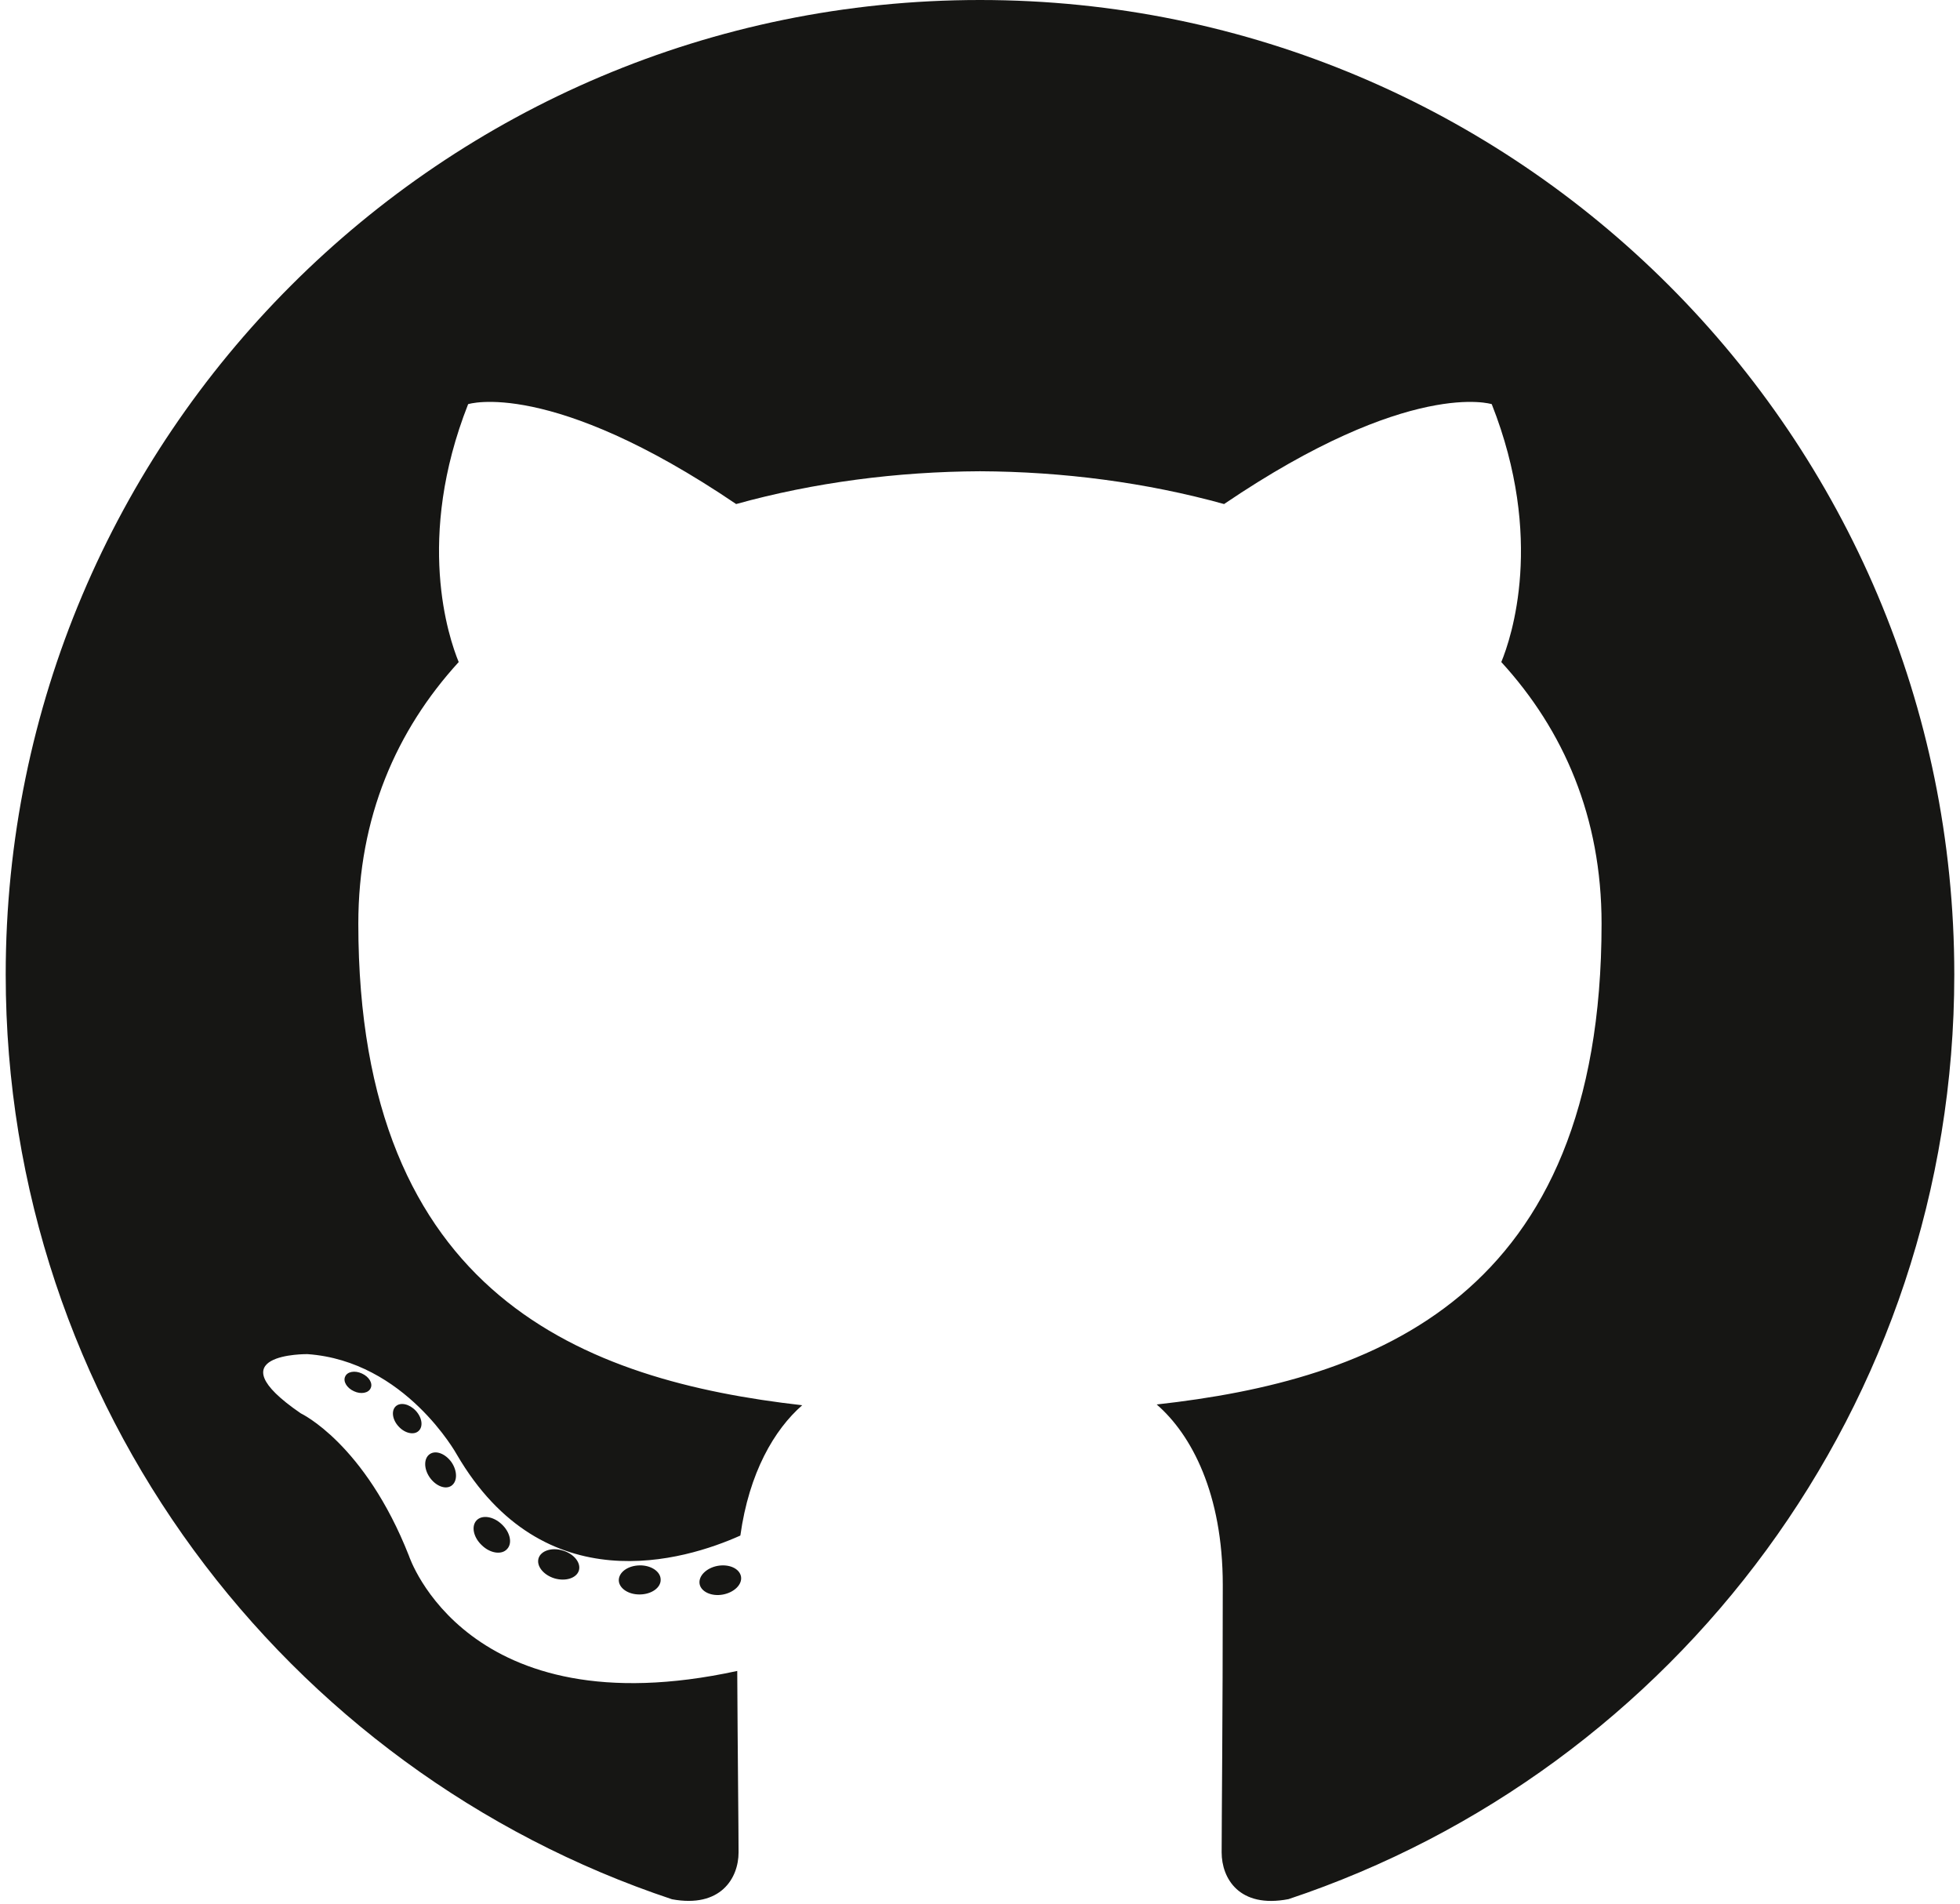
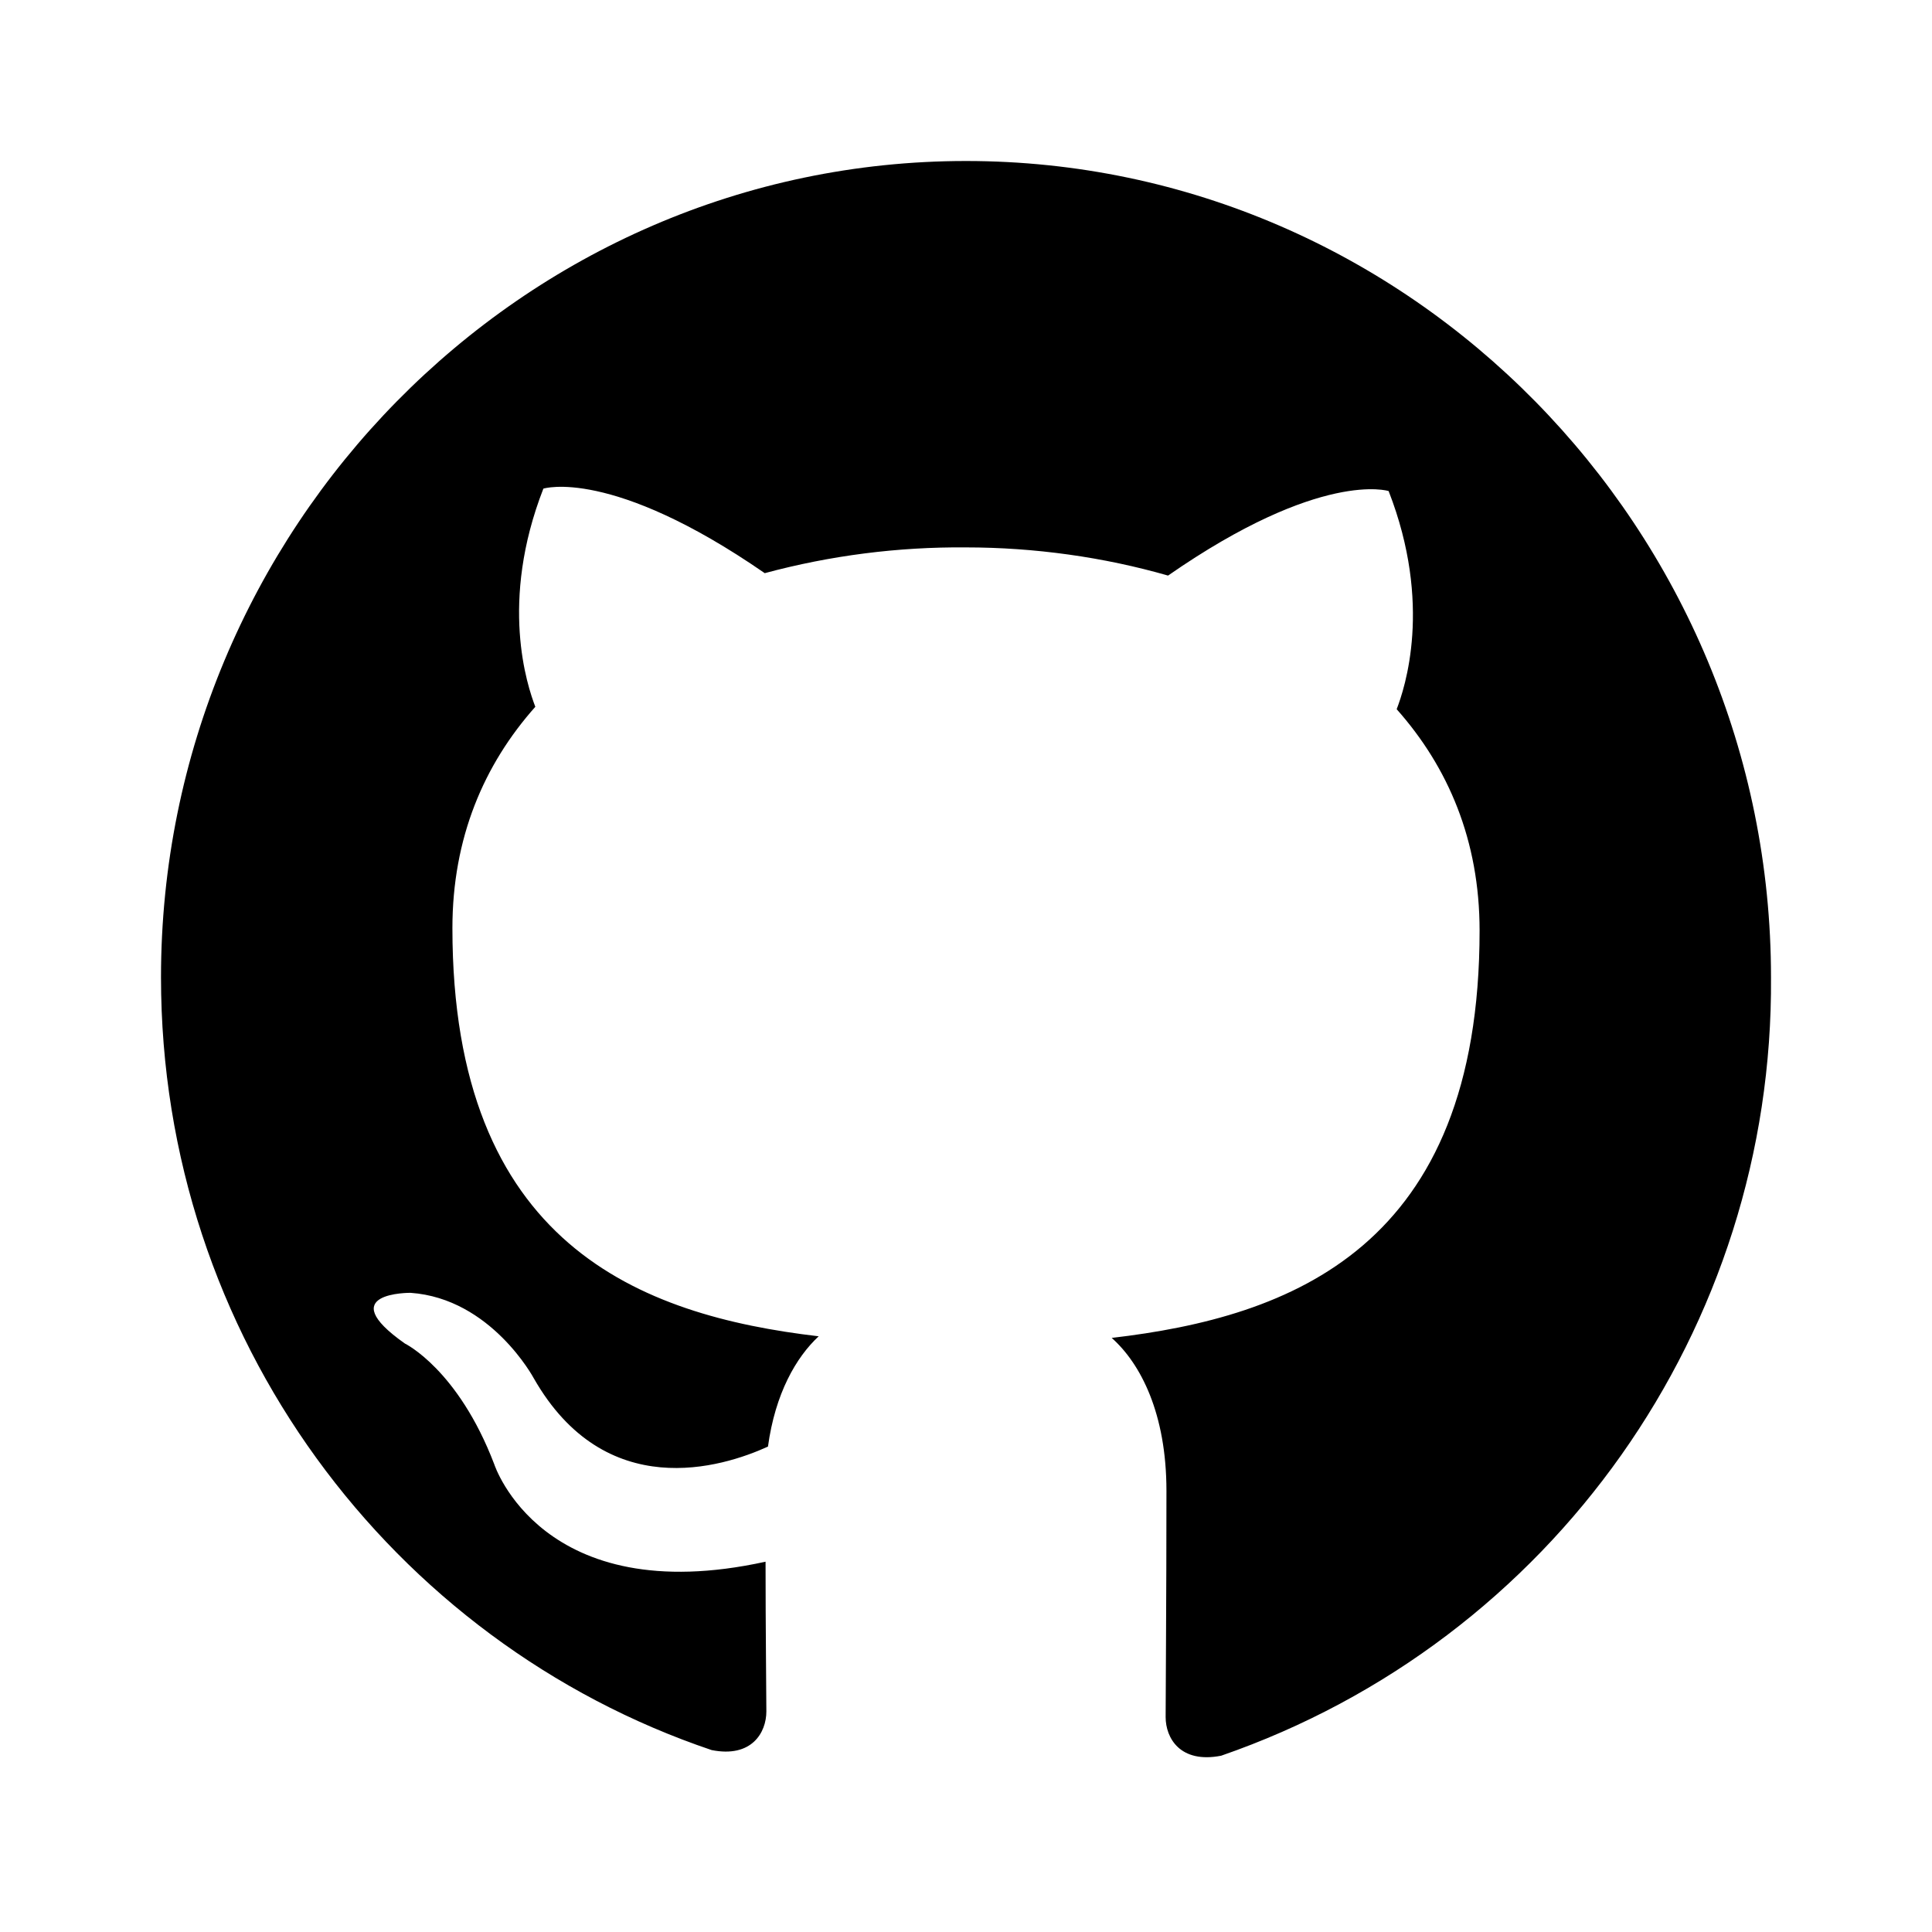
- <svg xmlns="http://www.w3.org/2000/svg" width="1.03em" height="1em" viewBox="0 0 256 250">
-   <path fill="#161614" d="M128.001 0C57.317 0 0 57.307 0 128.001c0 56.554 36.676 104.535 87.535 121.46c6.397 1.185 8.746-2.777 8.746-6.158c0-3.052-.12-13.135-.174-23.83c-35.61 7.742-43.124-15.103-43.124-15.103c-5.823-14.795-14.213-18.73-14.213-18.73c-11.613-7.944.876-7.78.876-7.78c12.853.902 19.621 13.19 19.621 13.19c11.417 19.568 29.945 13.911 37.249 10.64c1.149-8.272 4.466-13.92 8.127-17.116c-28.431-3.236-58.318-14.212-58.318-63.258c0-13.975 5-25.394 13.188-34.358c-1.329-3.224-5.71-16.242 1.24-33.874c0 0 10.749-3.44 35.21 13.121c10.21-2.836 21.16-4.258 32.038-4.307c10.878.049 21.837 1.47 32.066 4.307c24.431-16.56 35.165-13.12 35.165-13.12c6.967 17.63 2.584 30.65 1.255 33.873c8.207 8.964 13.173 20.383 13.173 34.358c0 49.163-29.944 59.988-58.447 63.157c4.591 3.972 8.682 11.762 8.682 23.704c0 17.126-.148 30.91-.148 35.126c0 3.407 2.304 7.398 8.792 6.14C219.37 232.5 256 184.537 256 128.002C256 57.307 198.691 0 128.001 0m-80.06 182.34c-.282.636-1.283.827-2.194.39c-.929-.417-1.45-1.284-1.15-1.922c.276-.655 1.279-.838 2.205-.399c.93.418 1.46 1.293 1.139 1.931m6.296 5.618c-.61.566-1.804.303-2.614-.591c-.837-.892-.994-2.086-.375-2.66c.63-.566 1.787-.301 2.626.591c.838.903 1 2.088.363 2.66m4.32 7.188c-.785.545-2.067.034-2.86-1.104c-.784-1.138-.784-2.503.017-3.05c.795-.547 2.058-.055 2.861 1.075c.782 1.157.782 2.522-.019 3.08m7.304 8.325c-.701.774-2.196.566-3.29-.49c-1.119-1.032-1.43-2.496-.726-3.27c.71-.776 2.213-.558 3.315.49c1.11 1.03 1.45 2.505.701 3.27m9.442 2.81c-.31 1.003-1.75 1.459-3.199 1.033c-1.448-.439-2.395-1.613-2.103-2.626c.301-1.01 1.747-1.484 3.207-1.028c1.446.436 2.396 1.602 2.095 2.622m10.744 1.193c.036 1.055-1.193 1.93-2.715 1.95c-1.53.034-2.769-.82-2.786-1.86c0-1.065 1.202-1.932 2.733-1.958c1.522-.03 2.768.818 2.768 1.868m10.555-.405c.182 1.03-.875 2.088-2.387 2.37c-1.485.271-2.861-.365-3.05-1.386c-.184-1.056.893-2.114 2.376-2.387c1.514-.263 2.868.356 3.061 1.403" />
+ <svg xmlns="http://www.w3.org/2000/svg" viewBox="0 0 24 24" fill="currentColor" aria-hidden="true">
+   <path d="M12 2C6.48 2 2 6.58 2 12.14c0 4.47 2.87 8.26 6.84 9.6.5.1.68-.22.68-.48 0-.24-.01-1.02-.01-1.86-2.78.61-3.37-1.21-3.37-1.21-.45-1.18-1.11-1.5-1.11-1.5-.91-.64.07-.63.07-.63 1 .07 1.53 1.06 1.53 1.06.89 1.56 2.34 1.11 2.91.85.09-.66.35-1.11.63-1.37-2.22-.26-4.55-1.14-4.55-5.07 0-1.12.39-2.03 1.03-2.75-.1-.26-.45-1.3.1-2.71 0 0 .84-.27 2.75 1.05A9.3 9.3 0 0 1 12 6.8c.85 0 1.71.12 2.51.35 1.9-1.32 2.74-1.05 2.74-1.05.55 1.41.2 2.45.1 2.71.64.72 1.03 1.63 1.03 2.75 0 3.94-2.34 4.8-4.57 5.06.36.32.68.94.68 1.9 0 1.37-.01 2.47-.01 2.81 0 .26.18.58.69.48A10.15 10.15 0 0 0 22 12.14C22 6.58 17.52 2 12 2z" />
</svg>
